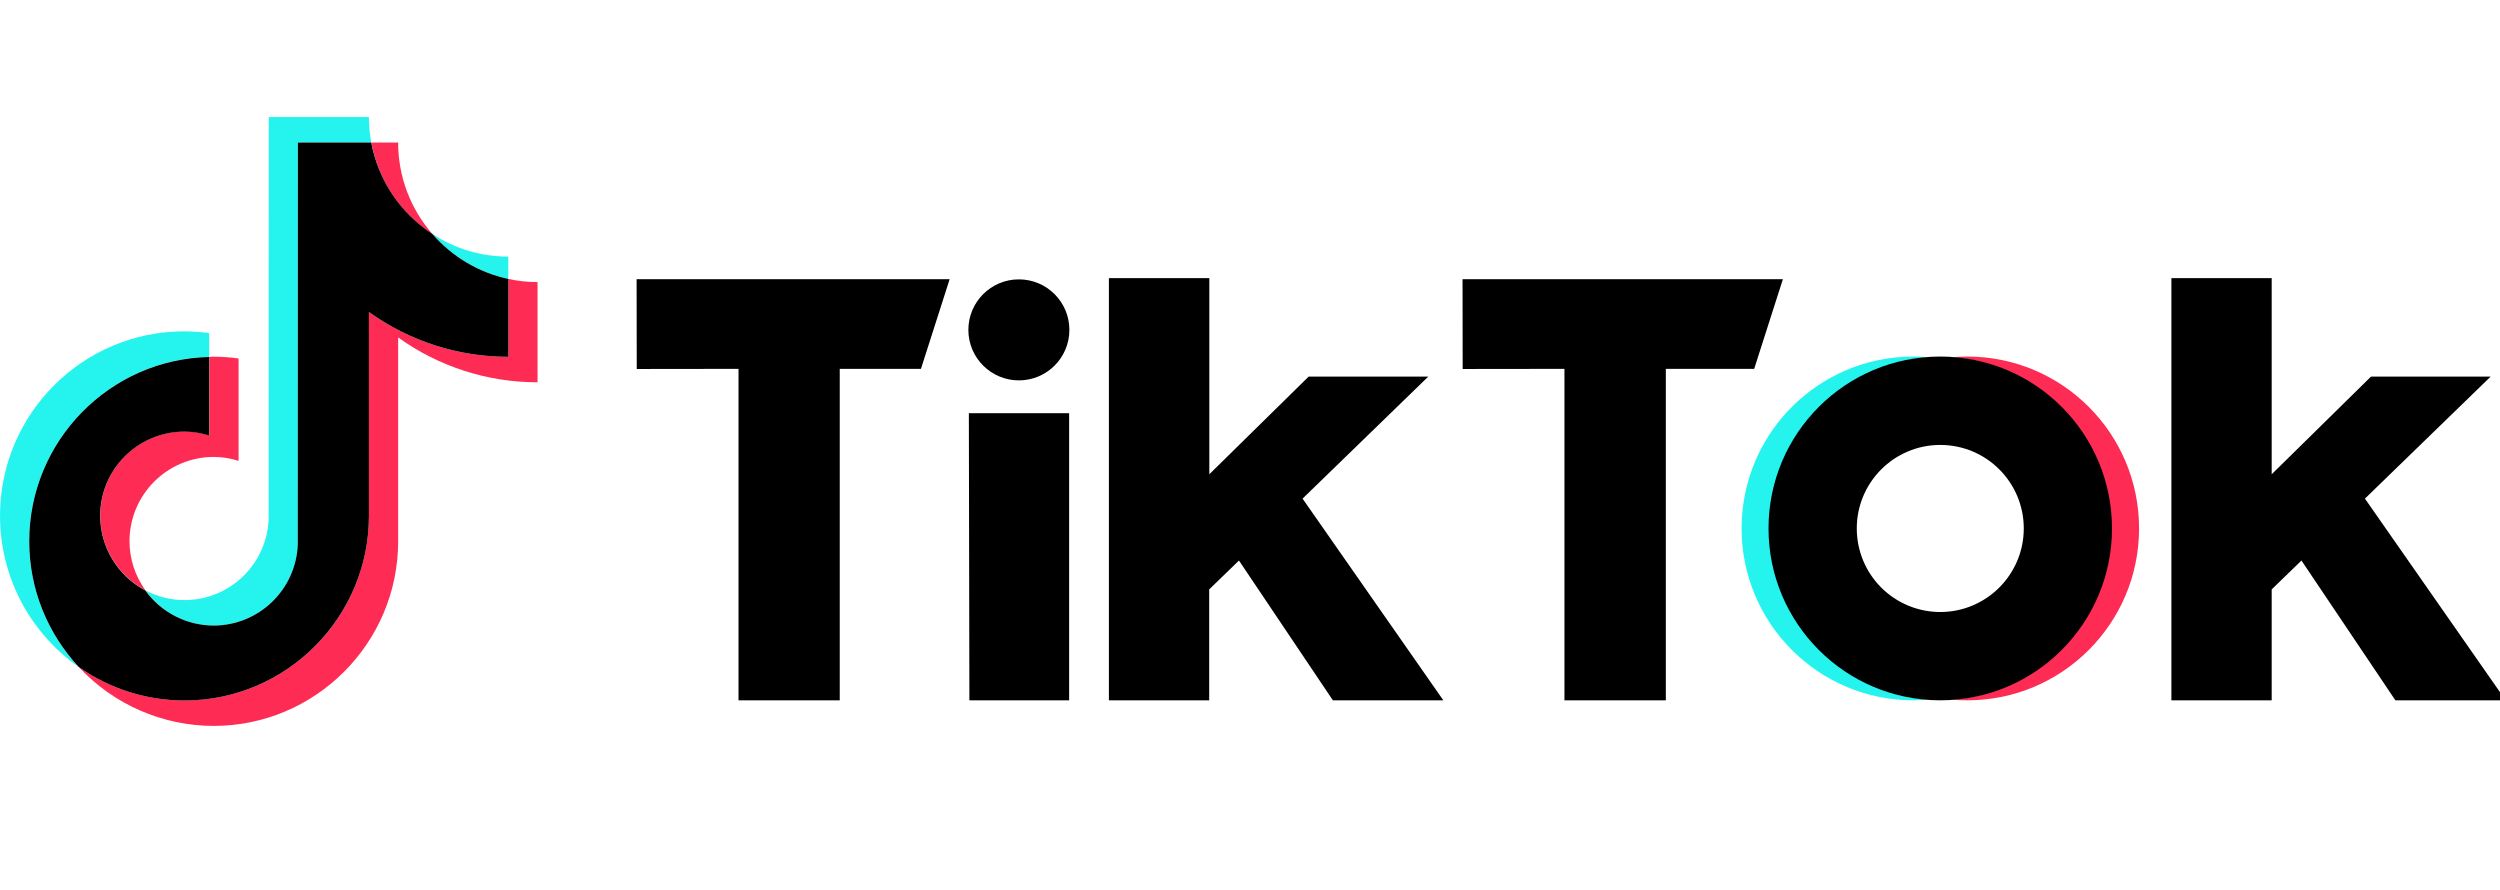
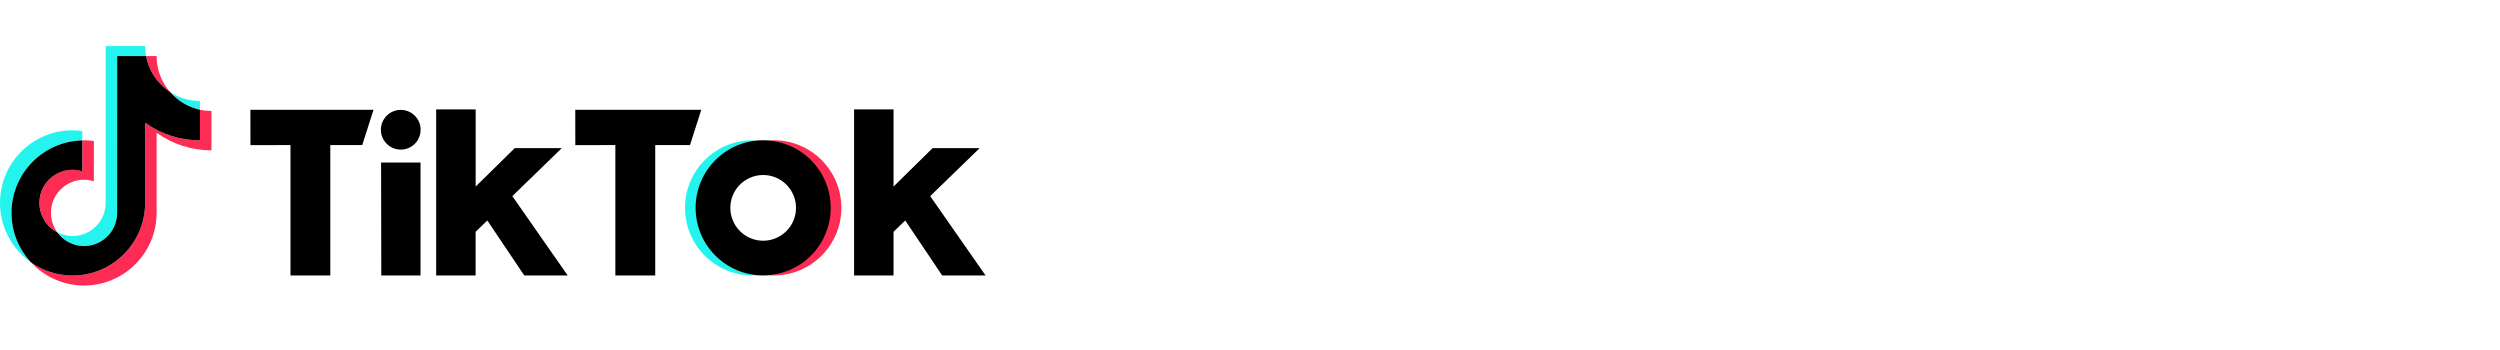
- <svg xmlns="http://www.w3.org/2000/svg" width="118" height="42" fill="currentColor" alt="TikTok">
+ <svg xmlns="http://www.w3.org/2000/svg" width="300" height="42" fill="currentColor" alt="TikTok">
  <path fill="#25F4EE" d="M9.875 16.842v-1.119A9 9 0 0 0 8.7 15.64c-4.797-.006-8.7 3.9-8.7 8.708a8.7 8.7 0 0 0 3.718 7.134A8.68 8.68 0 0 1 1.38 25.55c0-4.737 3.794-8.598 8.495-8.707" />
  <path fill="#25F4EE" d="M10.086 29.526c2.14 0 3.89-1.707 3.967-3.83l.006-18.968h3.463a7 7 0 0 1-.11-1.202h-4.726l-.006 18.969a3.98 3.98 0 0 1-3.967 3.829 3.9 3.9 0 0 1-1.846-.46 3.95 3.95 0 0 0 3.22 1.662m13.905-16.36v-1.055a6.5 6.5 0 0 1-3.583-1.068 6.57 6.57 0 0 0 3.583 2.123" />
  <path fill="#FE2C55" d="M20.409 11.044a6.54 6.54 0 0 1-1.616-4.316h-1.265a6.56 6.56 0 0 0 2.88 4.316M8.706 20.365a3.98 3.98 0 0 0-3.973 3.976c0 1.528.869 2.858 2.134 3.523a3.94 3.94 0 0 1-.754-2.321 3.98 3.98 0 0 1 3.973-3.976c.409 0 .805.07 1.175.185v-4.833a9 9 0 0 0-1.175-.083c-.07 0-.134.006-.204.006v3.708a4 4 0 0 0-1.176-.185" />
  <path fill="#FE2C55" d="M23.992 13.166v3.676c-2.453 0-4.727-.786-6.58-2.116v9.622c0 4.8-3.902 8.713-8.706 8.713a8.67 8.67 0 0 1-4.988-1.579 8.7 8.7 0 0 0 6.368 2.781c4.797 0 8.707-3.906 8.707-8.714v-9.621a11.25 11.25 0 0 0 6.579 2.116v-4.73q-.72-.002-1.38-.148" />
  <path fill="black" d="M17.413 24.348v-9.622a11.25 11.25 0 0 0 6.58 2.116v-3.676a6.57 6.57 0 0 1-3.584-2.123 6.6 6.6 0 0 1-2.888-4.315H14.06l-.006 18.968a3.98 3.98 0 0 1-3.967 3.83A3.99 3.99 0 0 1 6.86 27.87a3.99 3.99 0 0 1-2.133-3.523A3.98 3.98 0 0 1 8.7 20.372c.409 0 .805.07 1.175.185v-3.708c-4.701.103-8.495 3.964-8.495 8.701 0 2.29.888 4.373 2.338 5.933a8.67 8.67 0 0 0 4.988 1.58c4.798 0 8.707-3.913 8.707-8.714m12.635-11.17h14.775l-1.355 4.232h-3.832v15.644h-4.778V17.41l-4.804.006zm38.984 0h15.12l-1.355 4.232h-4.17v15.644h-4.785V17.41l-4.804.006zM45.73 19.502h4.733v13.553h-4.708zm6.617-6.374h4.733v9.257l4.689-4.61h5.646l-5.934 5.76 6.644 9.52h-5.213l-4.433-6.598-1.405 1.362v5.236H52.34V13.128zm50.143 0h4.734v9.257l4.688-4.61h5.647l-5.934 5.76 6.643 9.52h-5.206l-4.433-6.598-1.405 1.362v5.236h-4.734zm-54.397 4.826a2.384 2.384 0 0 0 2.382-2.384 2.384 2.384 0 1 0-2.382 2.384" />
  <path fill="#25F4EE" d="M83.545 24.942a8.11 8.11 0 0 1 7.473-8.087 9 9 0 0 0-.709-.026c-4.478 0-8.106 3.631-8.106 8.113s3.628 8.113 8.106 8.113c.21 0 .498-.013.71-.026-4.178-.326-7.475-3.823-7.475-8.087" />
  <path fill="#FE2C55" d="M92.858 16.83c-.217 0-.505.012-.716.025a8.11 8.11 0 0 1 7.468 8.087 8.11 8.11 0 0 1-7.468 8.087c.211.02.499.026.716.026 4.478 0 8.106-3.631 8.106-8.113s-3.628-8.113-8.106-8.113" />
  <path fill="black" d="M91.58 28.887a3.94 3.94 0 0 1-3.94-3.945 3.94 3.94 0 1 1 7.882 0c0 2.18-1.77 3.945-3.942 3.945m0-12.058c-4.477 0-8.106 3.631-8.106 8.113s3.629 8.113 8.106 8.113 8.106-3.631 8.106-8.113-3.628-8.113-8.106-8.113" />
</svg>
